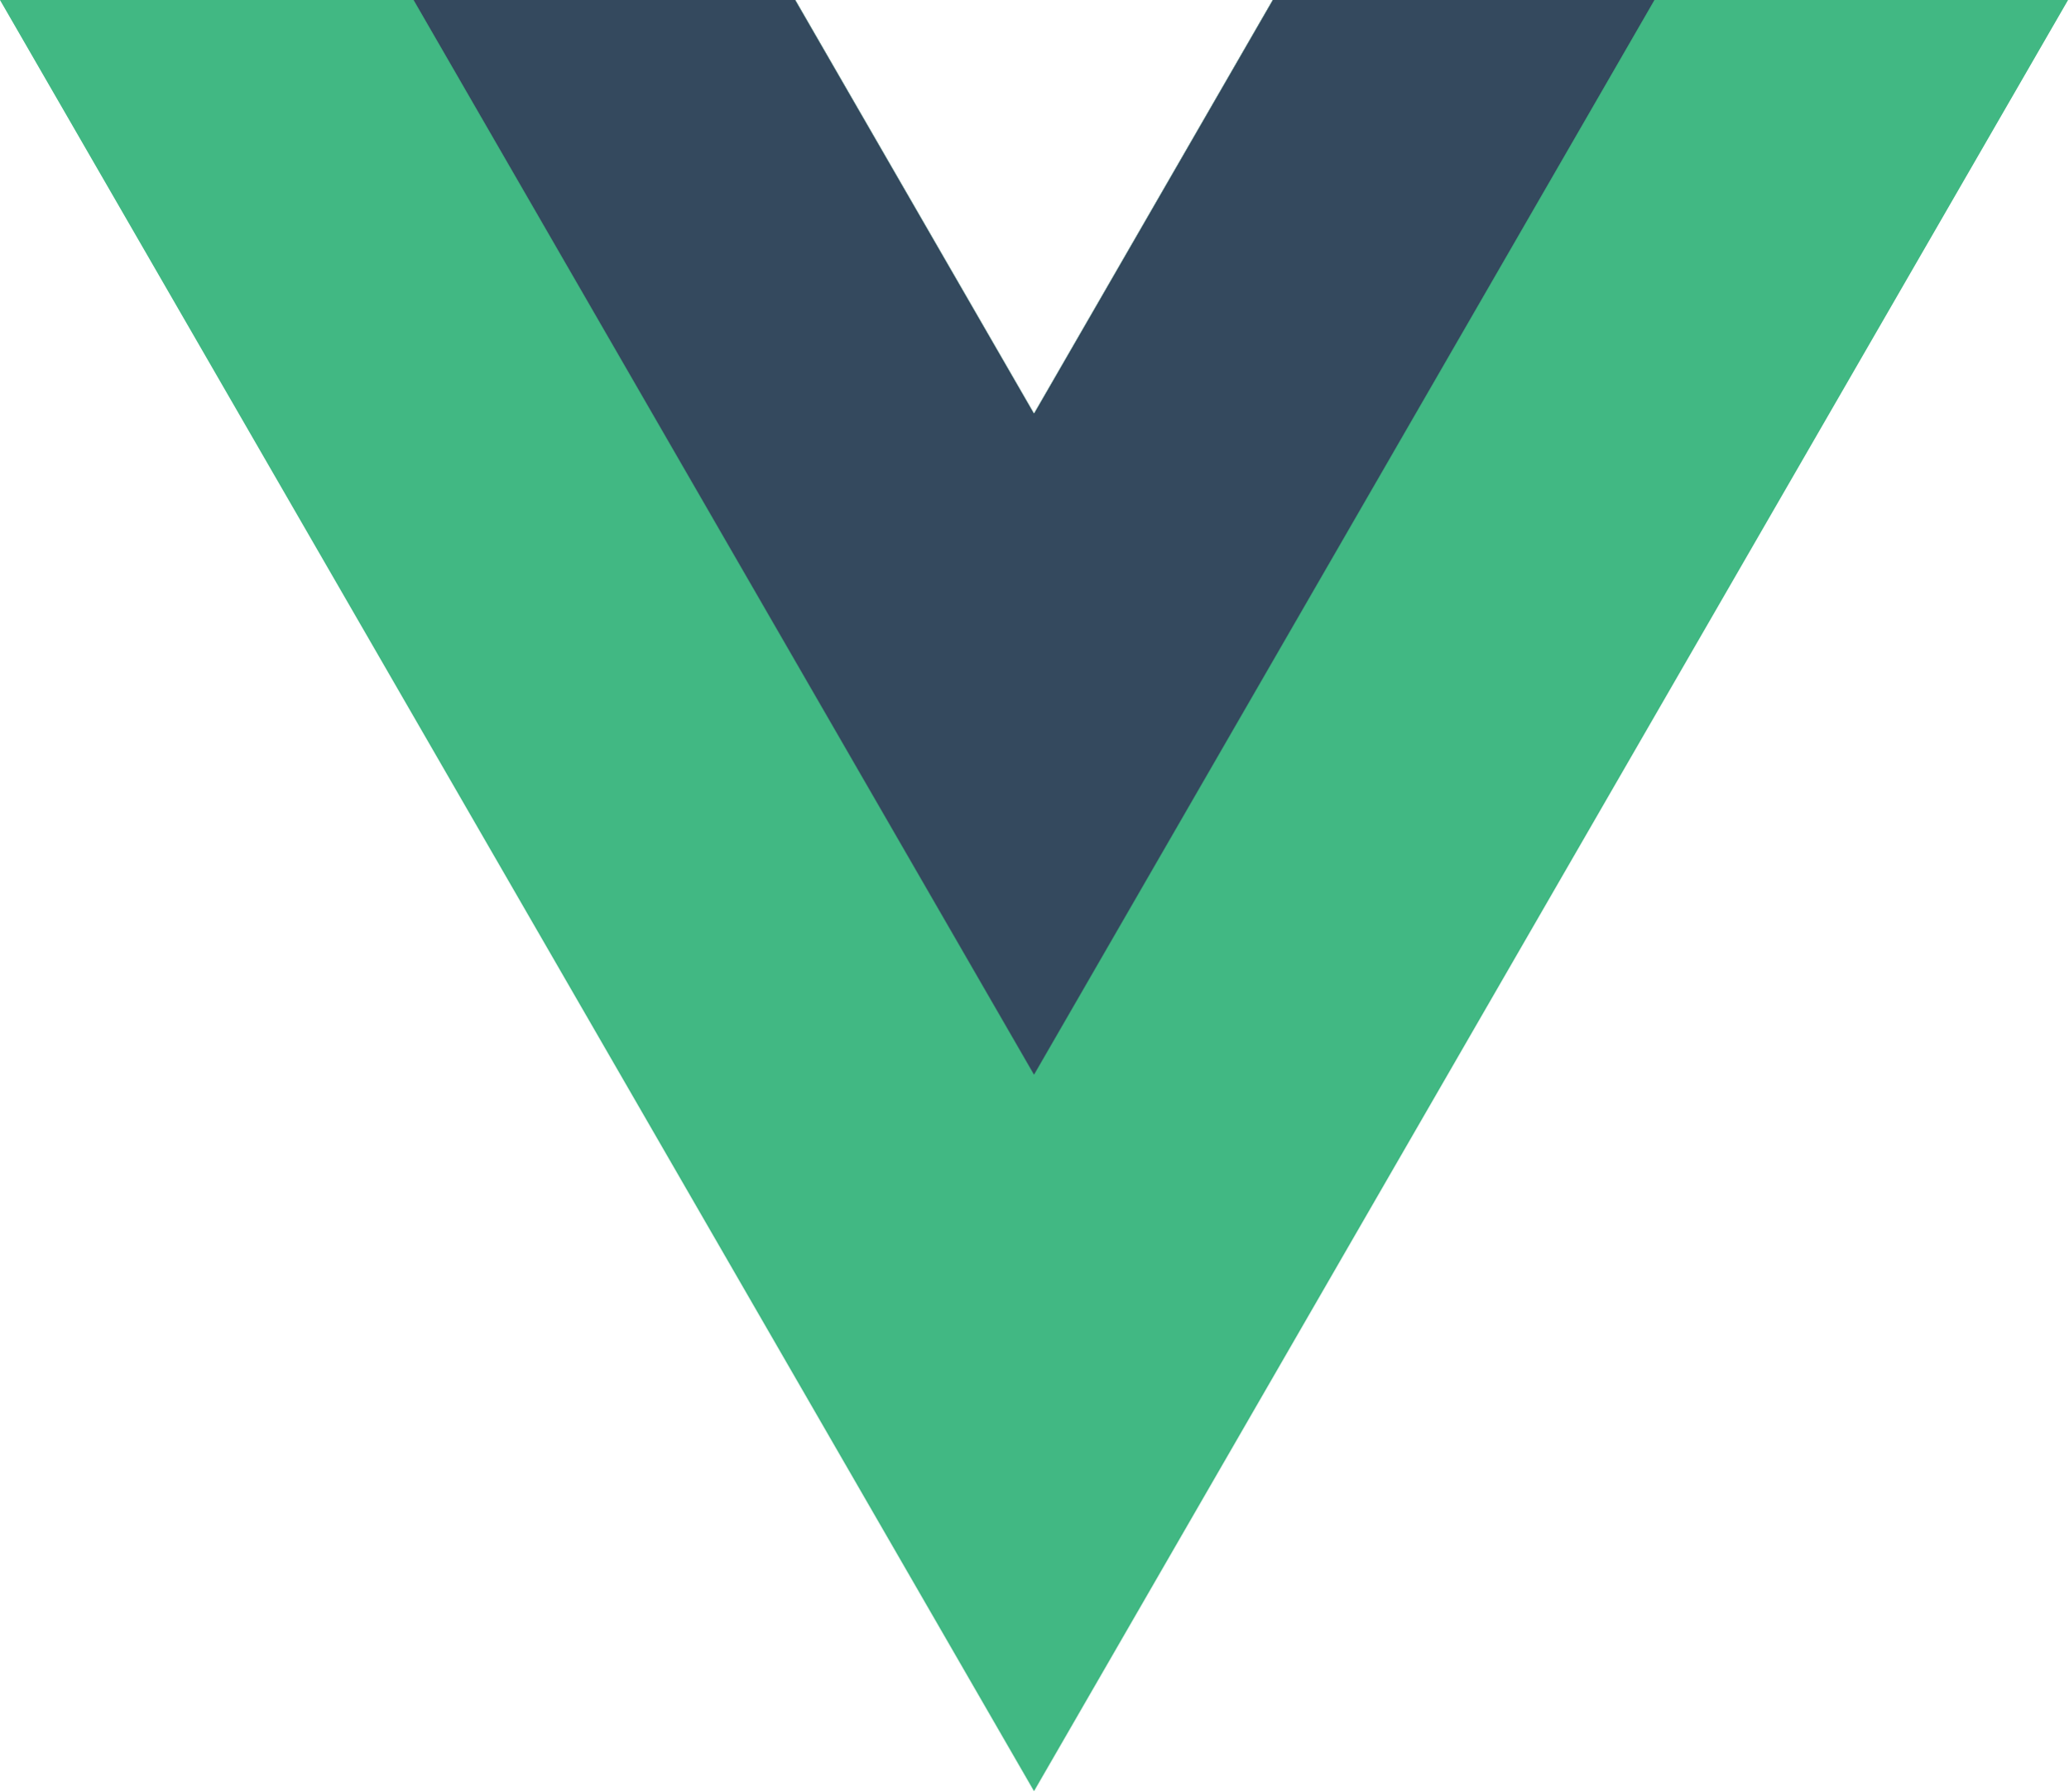
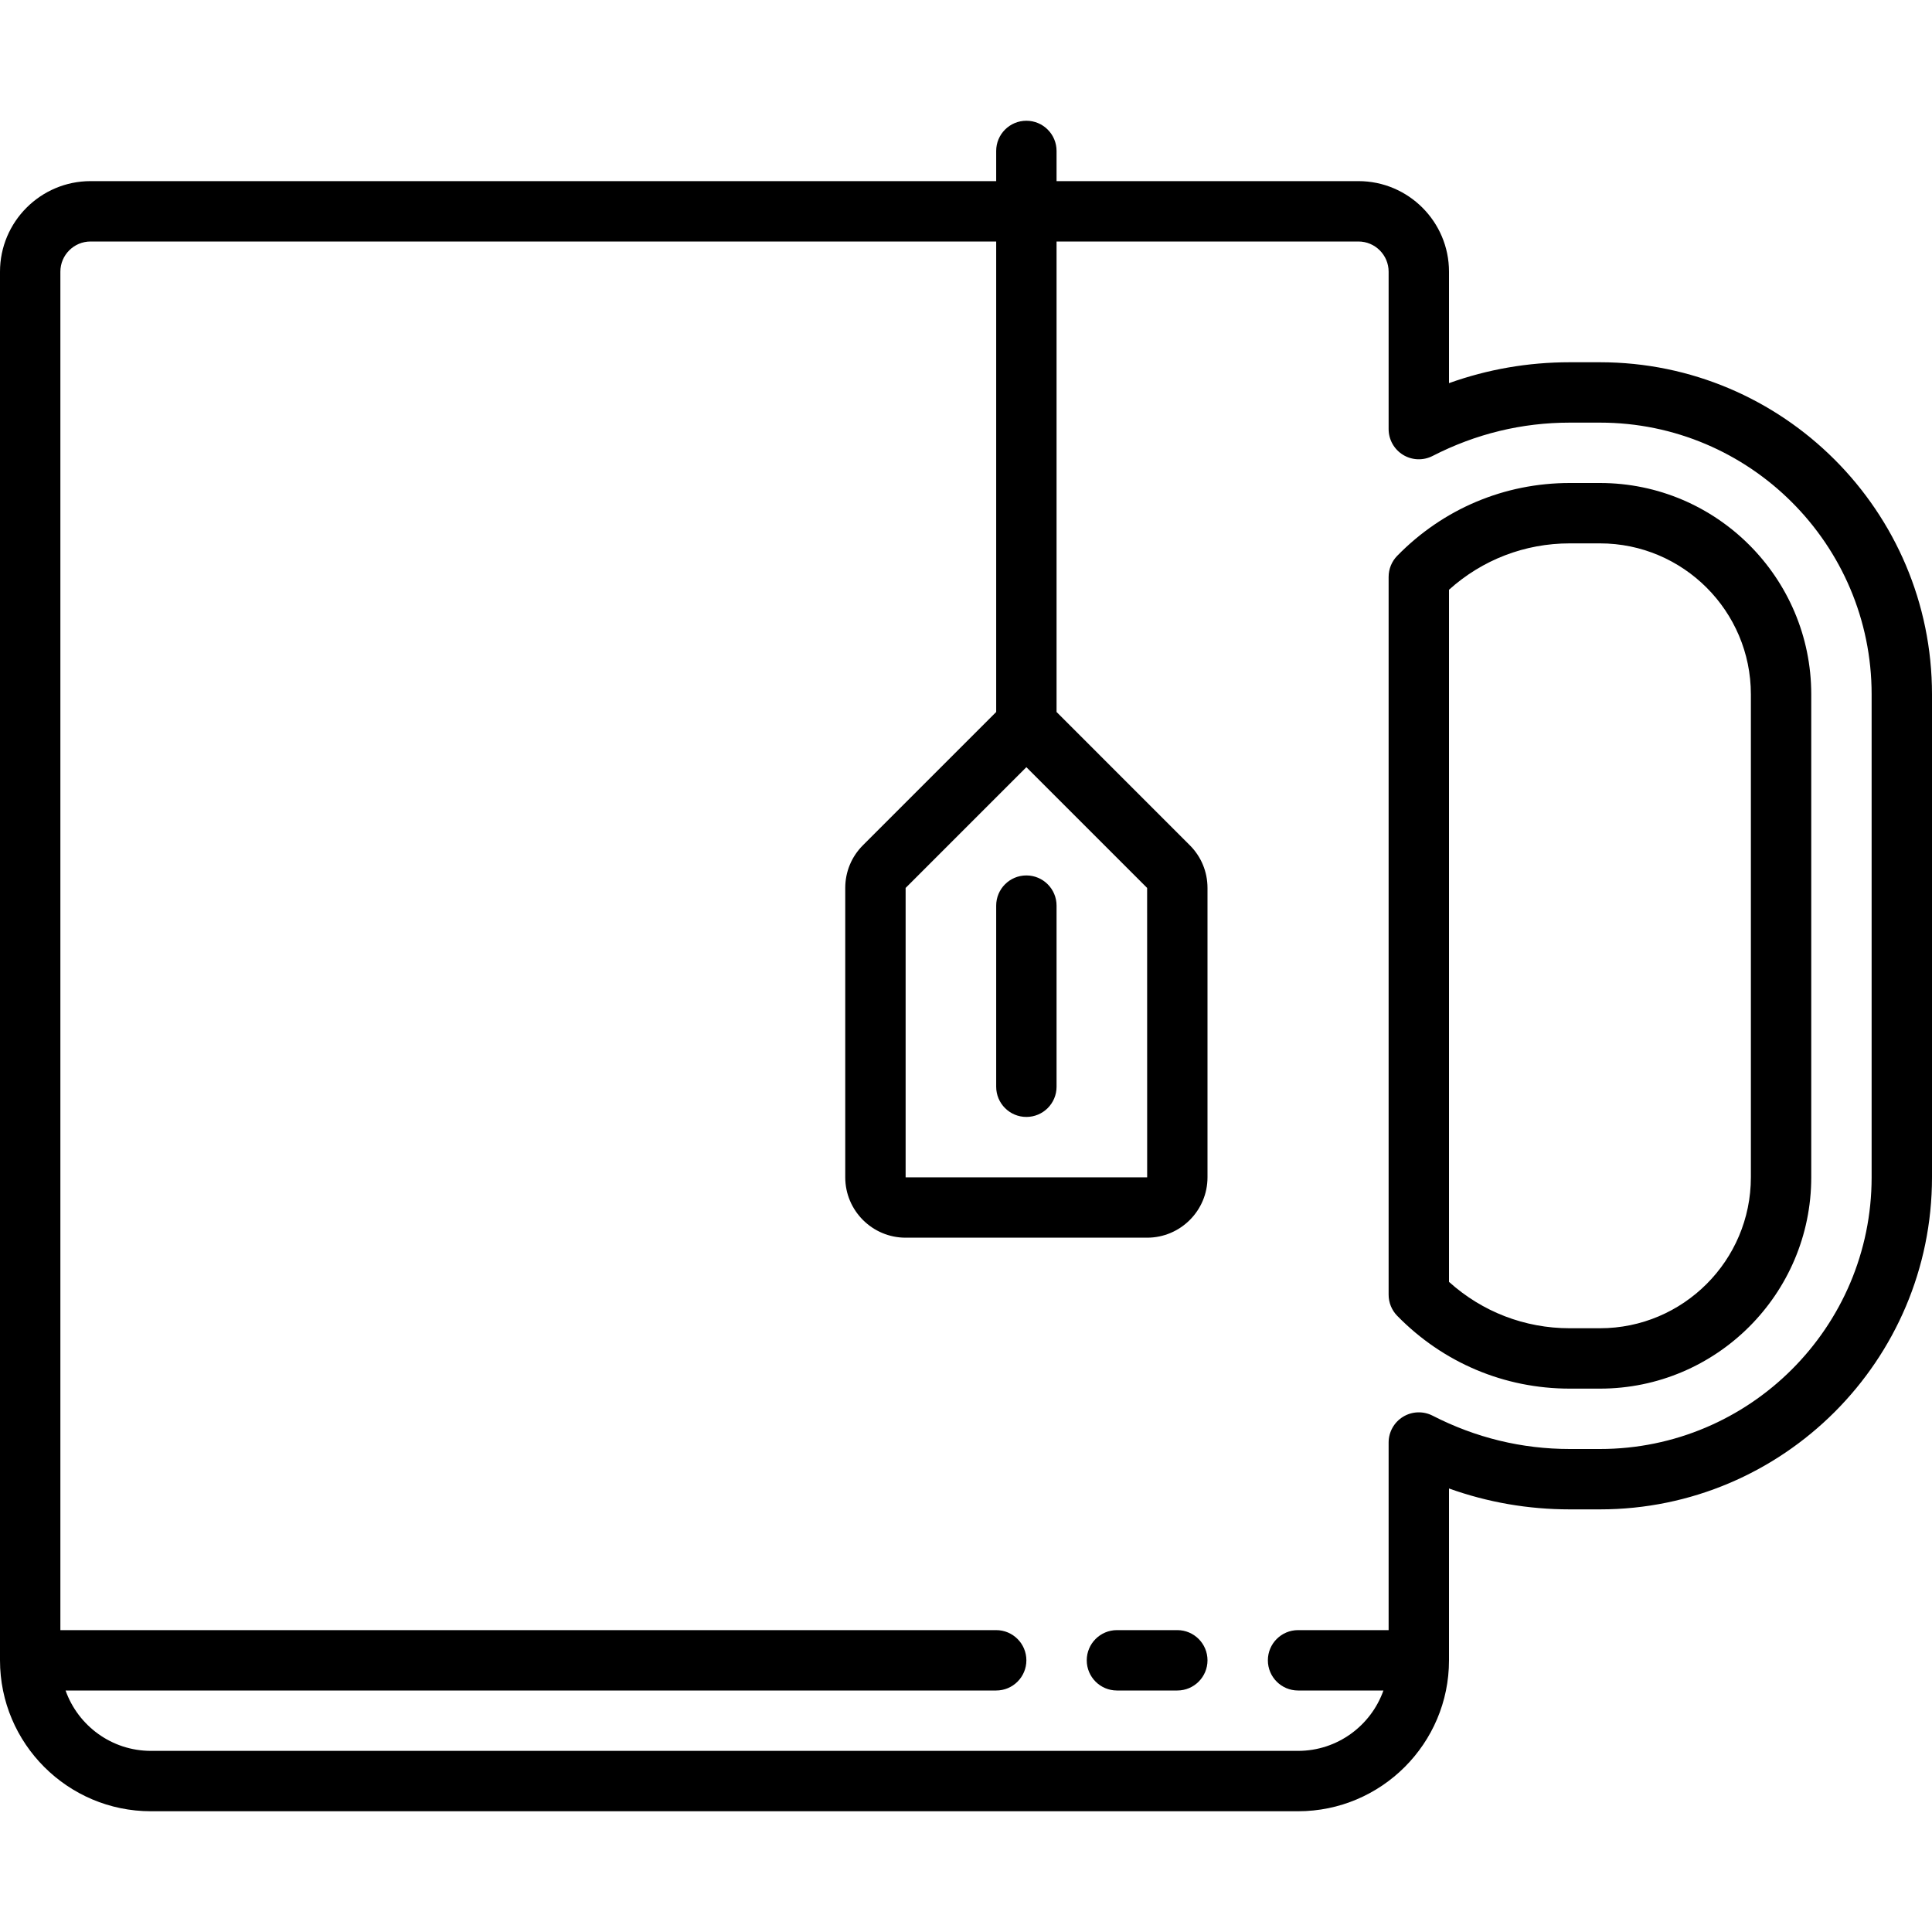
- <svg xmlns="http://www.w3.org/2000/svg" viewBox="0 0 261.76 226.69">
-   <path d="M161.096.001l-30.225 52.351L100.647.001H-.005l130.877 226.688L261.749.001z" fill="#41b883" />
-   <path d="M161.096.001l-30.225 52.351L100.647.001H52.346l78.526 136.01L209.398.001z" fill="#34495e" />
+ <svg xmlns="http://www.w3.org/2000/svg" version="1.1" id="Capa_1" x="0px" y="0px" viewBox="0 0 512 512" style="enable-background:new 0 0 512 512;" xml:space="preserve">
+   <g>
+     <path d="M424,128h-8c-17.316,0-33.553,6.852-45.72,19.291c-1.462,1.495-2.28,3.503-2.28,5.594v190.23   c0,2.091,0.818,4.099,2.28,5.594C382.447,361.148,398.684,368,416,368h8c30.878,0,56-25.121,56-56V184   C480,153.121,454.878,128,424,128z M464,312c0,22.056-17.944,40-40,40h-8c-11.923,0-23.169-4.342-32-12.29V156.29   c8.831-7.948,20.077-12.29,32-12.29h8c22.056,0,40,17.944,40,40V312z" />
+     <path d="M424,96h-8c-11.018,0-21.735,1.858-32,5.537V72c0-13.233-10.766-24-24-24h-80v-8c0-4.418-3.582-8-8-8s-8,3.582-8,8v8H24   C10.766,48,0,58.767,0,72v368c0,22.056,17.944,40,40,40h304c22.056,0,40-17.944,40-40v-45.537c10.265,3.679,20.982,5.537,32,5.537   h8c48.523,0,88-39.477,88-88V184C512,135.477,472.523,96,424,96z M496,312c0,39.701-32.299,72-72,72h-8   c-12.696,0-24.925-2.972-36.348-8.833c-2.482-1.271-5.444-1.161-7.823,0.291c-2.379,1.453-3.83,4.04-3.83,6.827V432h-24   c-4.418,0-8,3.582-8,8s3.582,8,8,8h22.624c-3.302,9.311-12.194,16-22.624,16H40c-10.429,0-19.321-6.689-22.624-16H264   c4.418,0,8-3.582,8-8s-3.582-8-8-8H16V72c0-4.411,3.589-8,8-8h240v124.686l-35.313,35.313c-3.023,3.022-4.688,7.04-4.688,11.314   V312c0,8.822,7.178,16,16,16h64c8.822,0,16-7.178,16-16v-76.687c0-4.274-1.665-8.292-4.687-11.313L280,188.686V64h80   c4.411,0,8,3.589,8,8v41.715c0,2.787,1.451,5.374,3.83,6.827c2.379,1.454,5.343,1.563,7.823,0.291   C391.075,114.972,403.304,112,416,112h8c39.701,0,72,32.299,72,72V312z M272,203.313l32,32L304.01,312c0,0-0.003,0-0.01,0h-64   v-76.686L272,203.313z" />
+     <path d="M272,296c4.418,0,8-3.582,8-8v-48c0-4.418-3.582-8-8-8s-8,3.582-8,8v48C264,292.418,267.582,296,272,296z" />
+     <path d="M312,432h-16c-4.418,0-8,3.582-8,8s3.582,8,8,8h16c4.418,0,8-3.582,8-8S316.418,432,312,432z" />
+   </g>
+   <g>
+ </g>
+   <g>
+ </g>
+   <g>
+ </g>
+   <g>
+ </g>
+   <g>
+ </g>
+   <g>
+ </g>
+   <g>
+ </g>
+   <g>
+ </g>
+   <g>
+ </g>
+   <g>
+ </g>
+   <g>
+ </g>
+   <g>
+ </g>
+   <g>
+ </g>
+   <g>
+ </g>
+   <g>
+ </g>
</svg>
